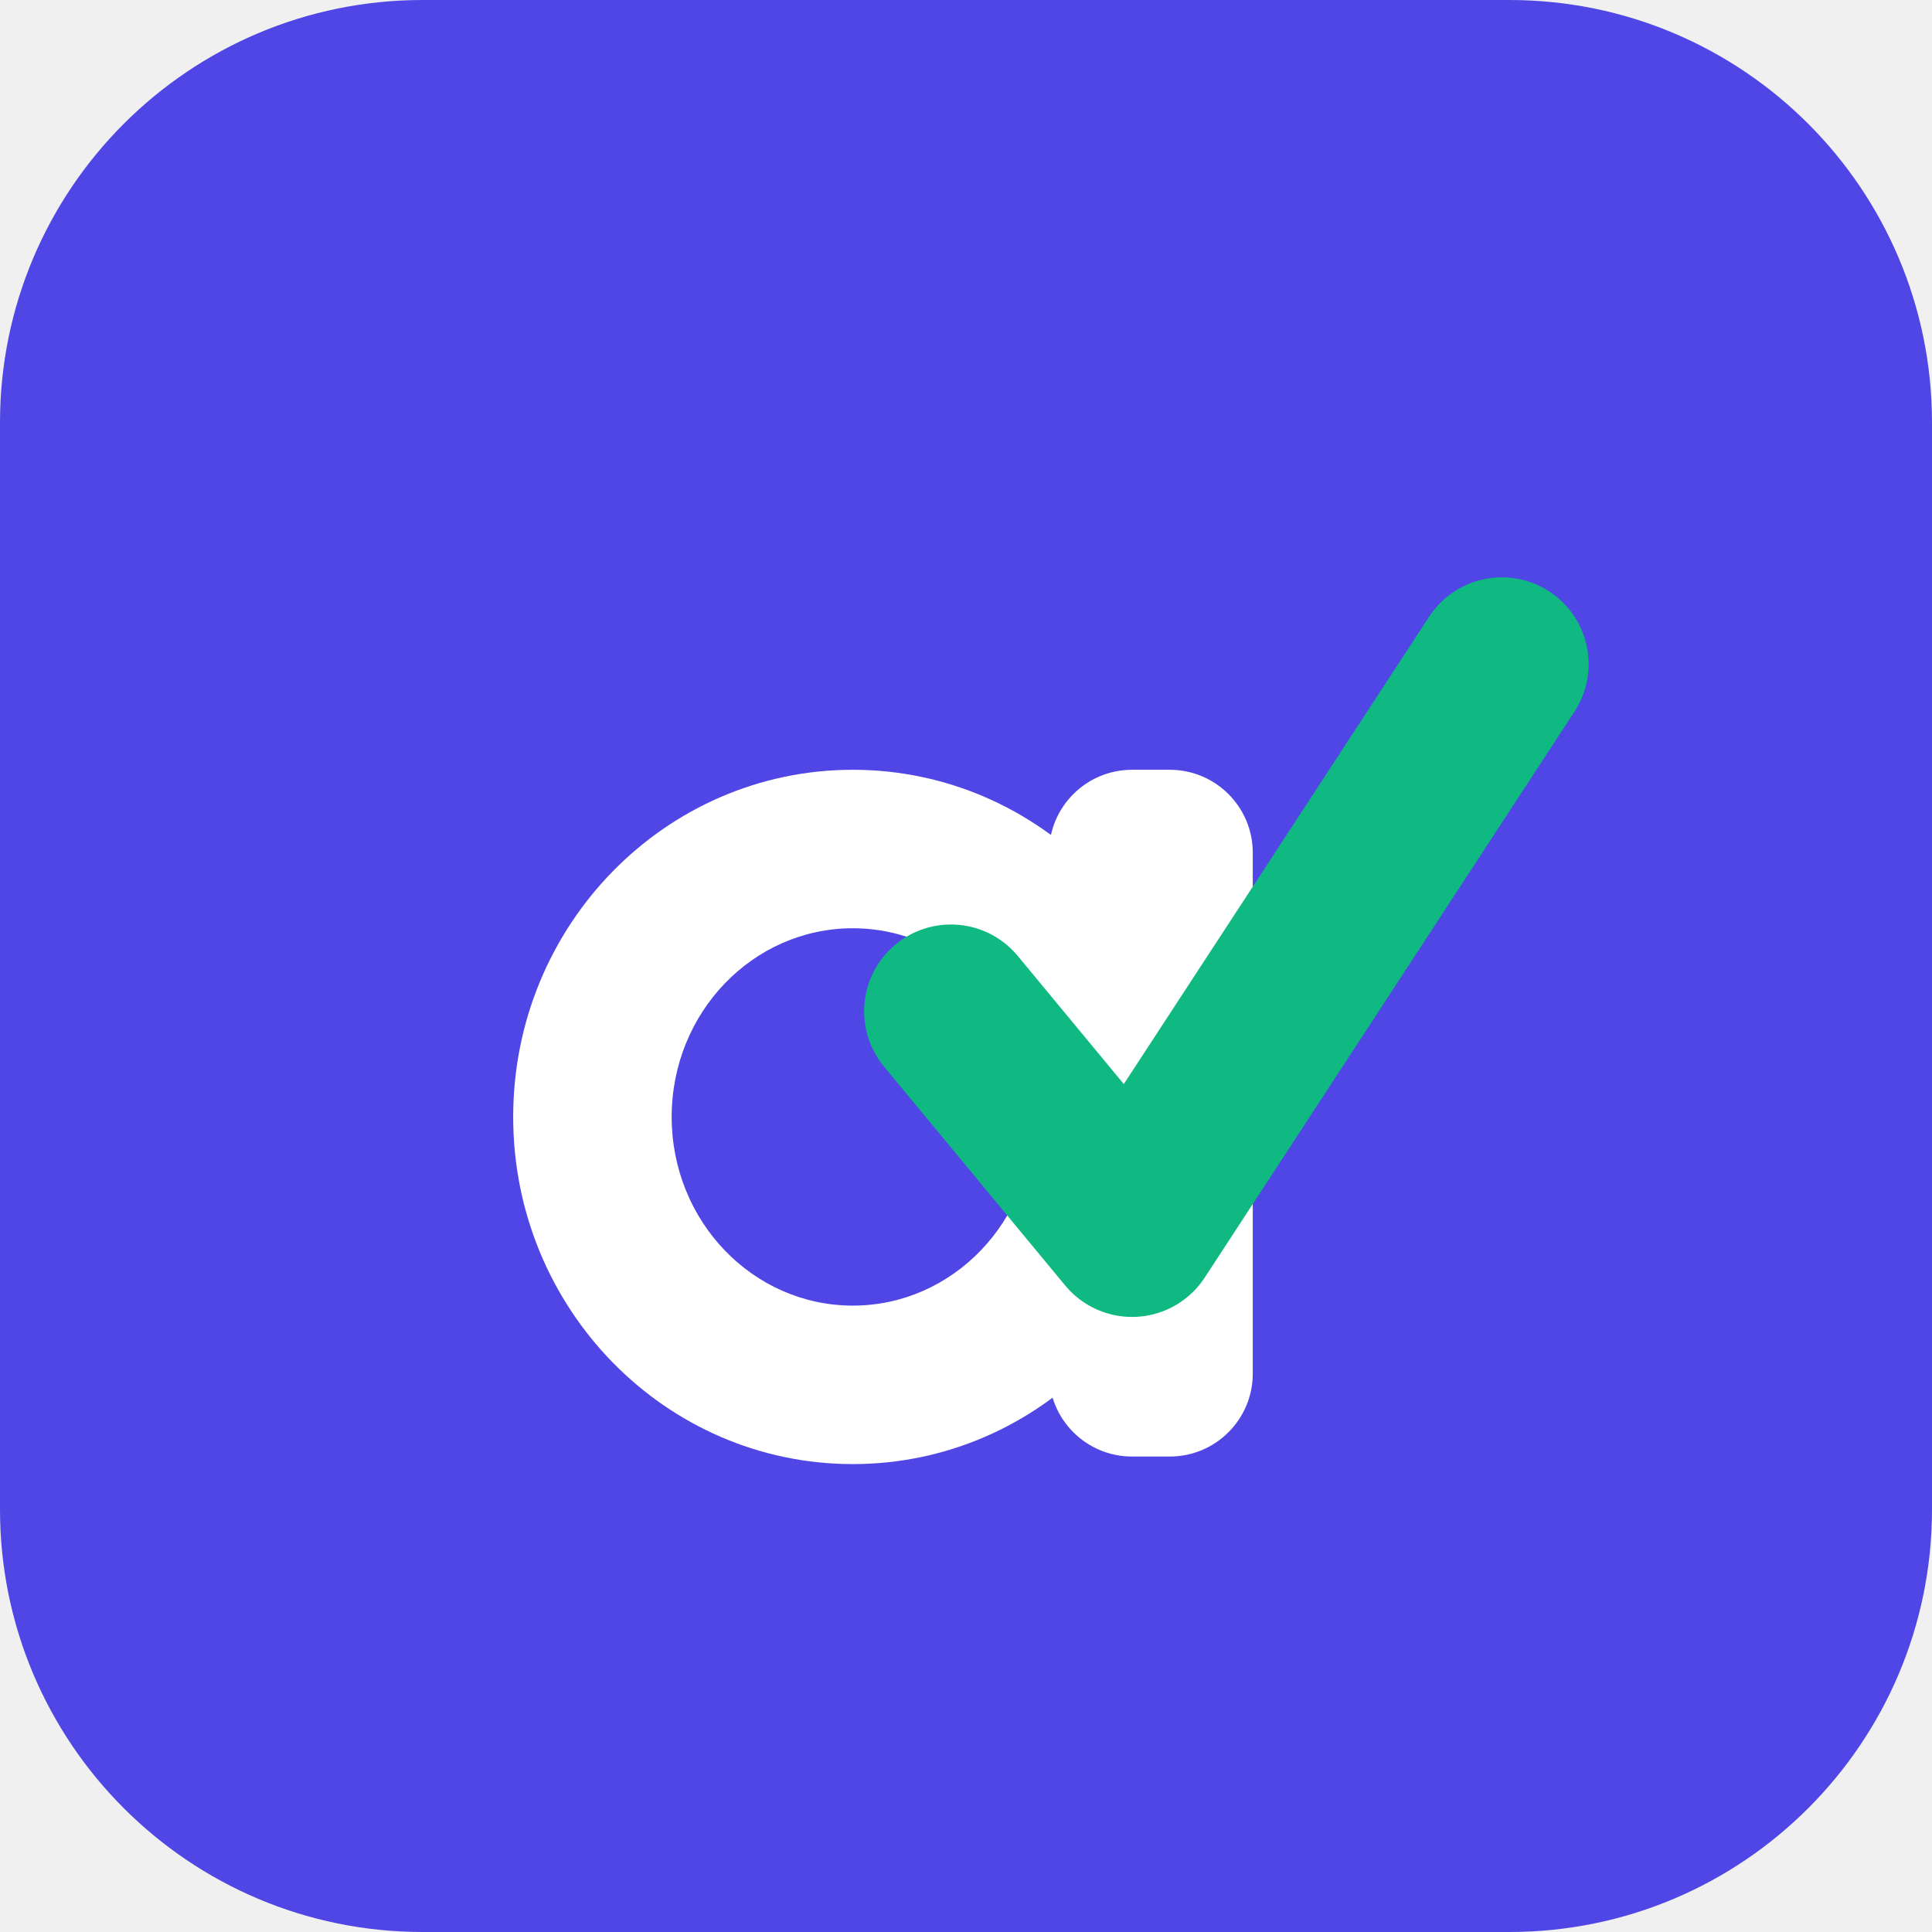
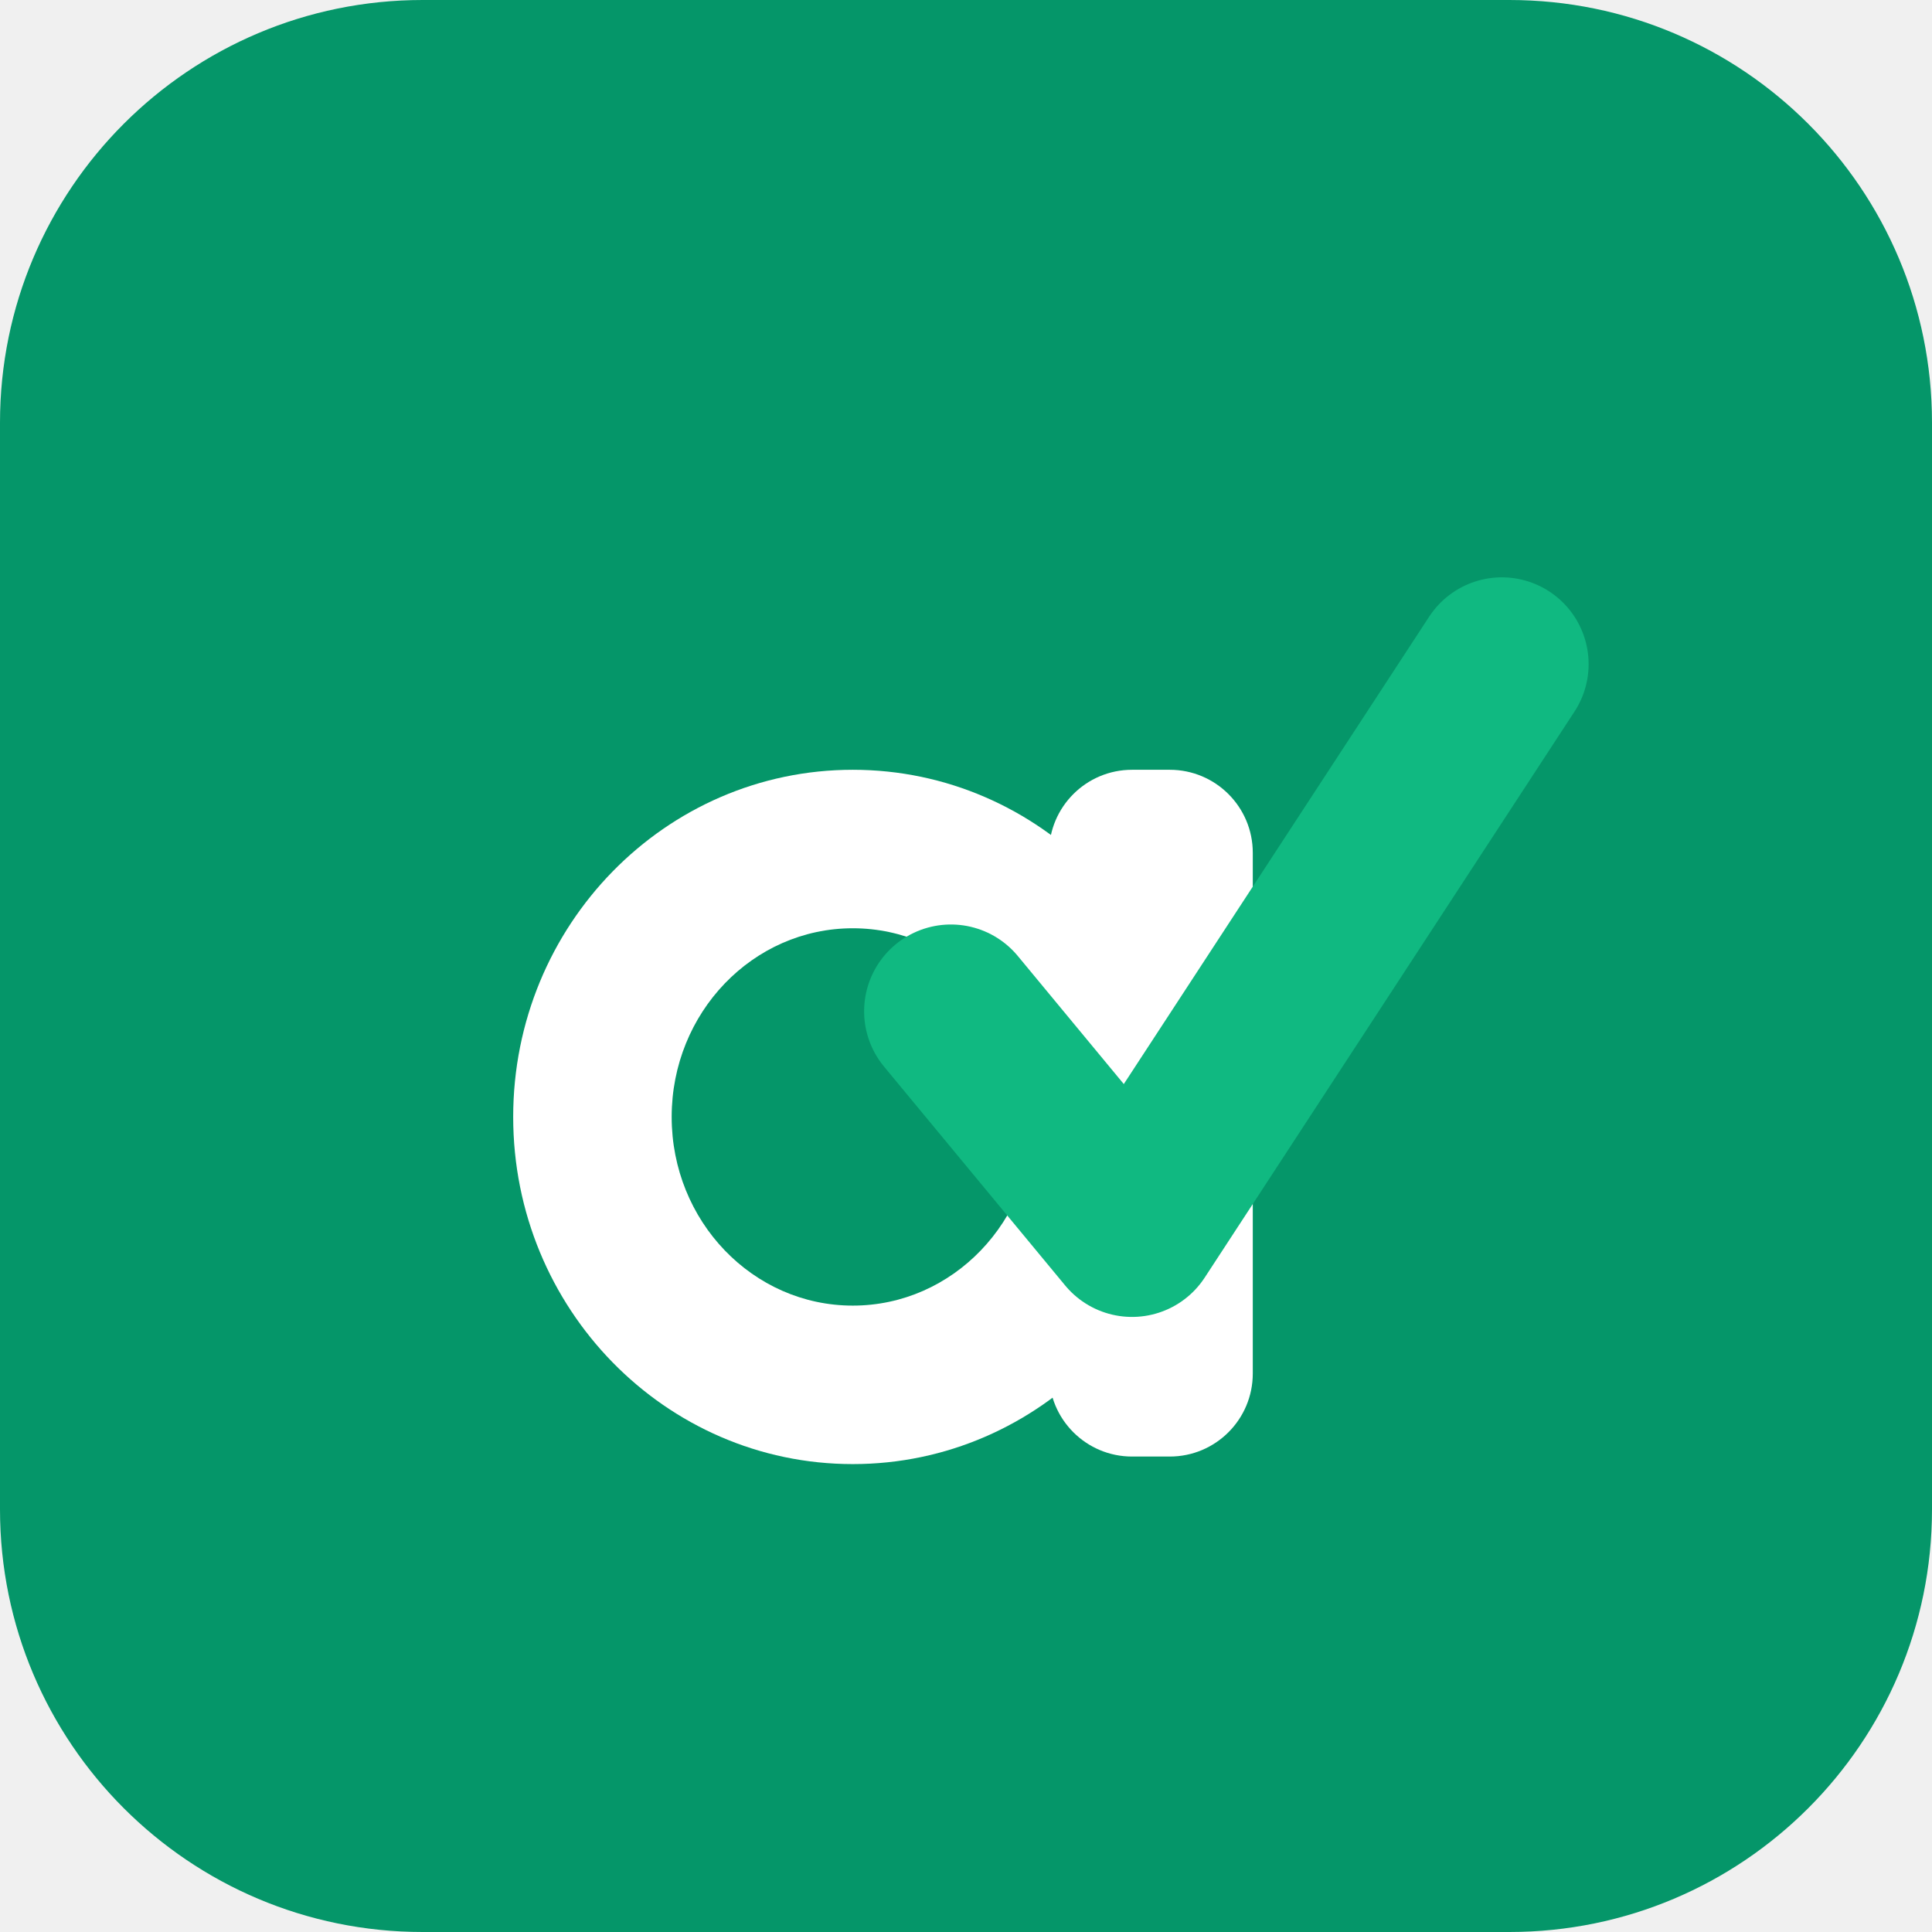
<svg xmlns="http://www.w3.org/2000/svg" width="32" height="32" viewBox="0 0 512 512">
-   <rect width="512" height="512" rx="112" fill="#4F46E5" />
+   <rect width="512" height="512" rx="112" fill="#059669" />
  <path fill-rule="evenodd" clip-rule="evenodd" d="M226 388c49.706 0 90-41.19 90-92s-40.294-92-90-92-90 41.19-90 92 40.294 92 90 92Zm0-42c26.51 0 48-22.386 48-50s-21.49-50-48-50-48 22.386-48 50 21.49 50 48 50Z" fill="#ffffff" />
  <rect x="278" y="204" width="54" height="182" rx="22" fill="#ffffff" />
  <path d="M252 268 L300 326 L398 176" fill="none" stroke="#10B981" stroke-width="46" stroke-linecap="round" stroke-linejoin="round" />
</svg>
